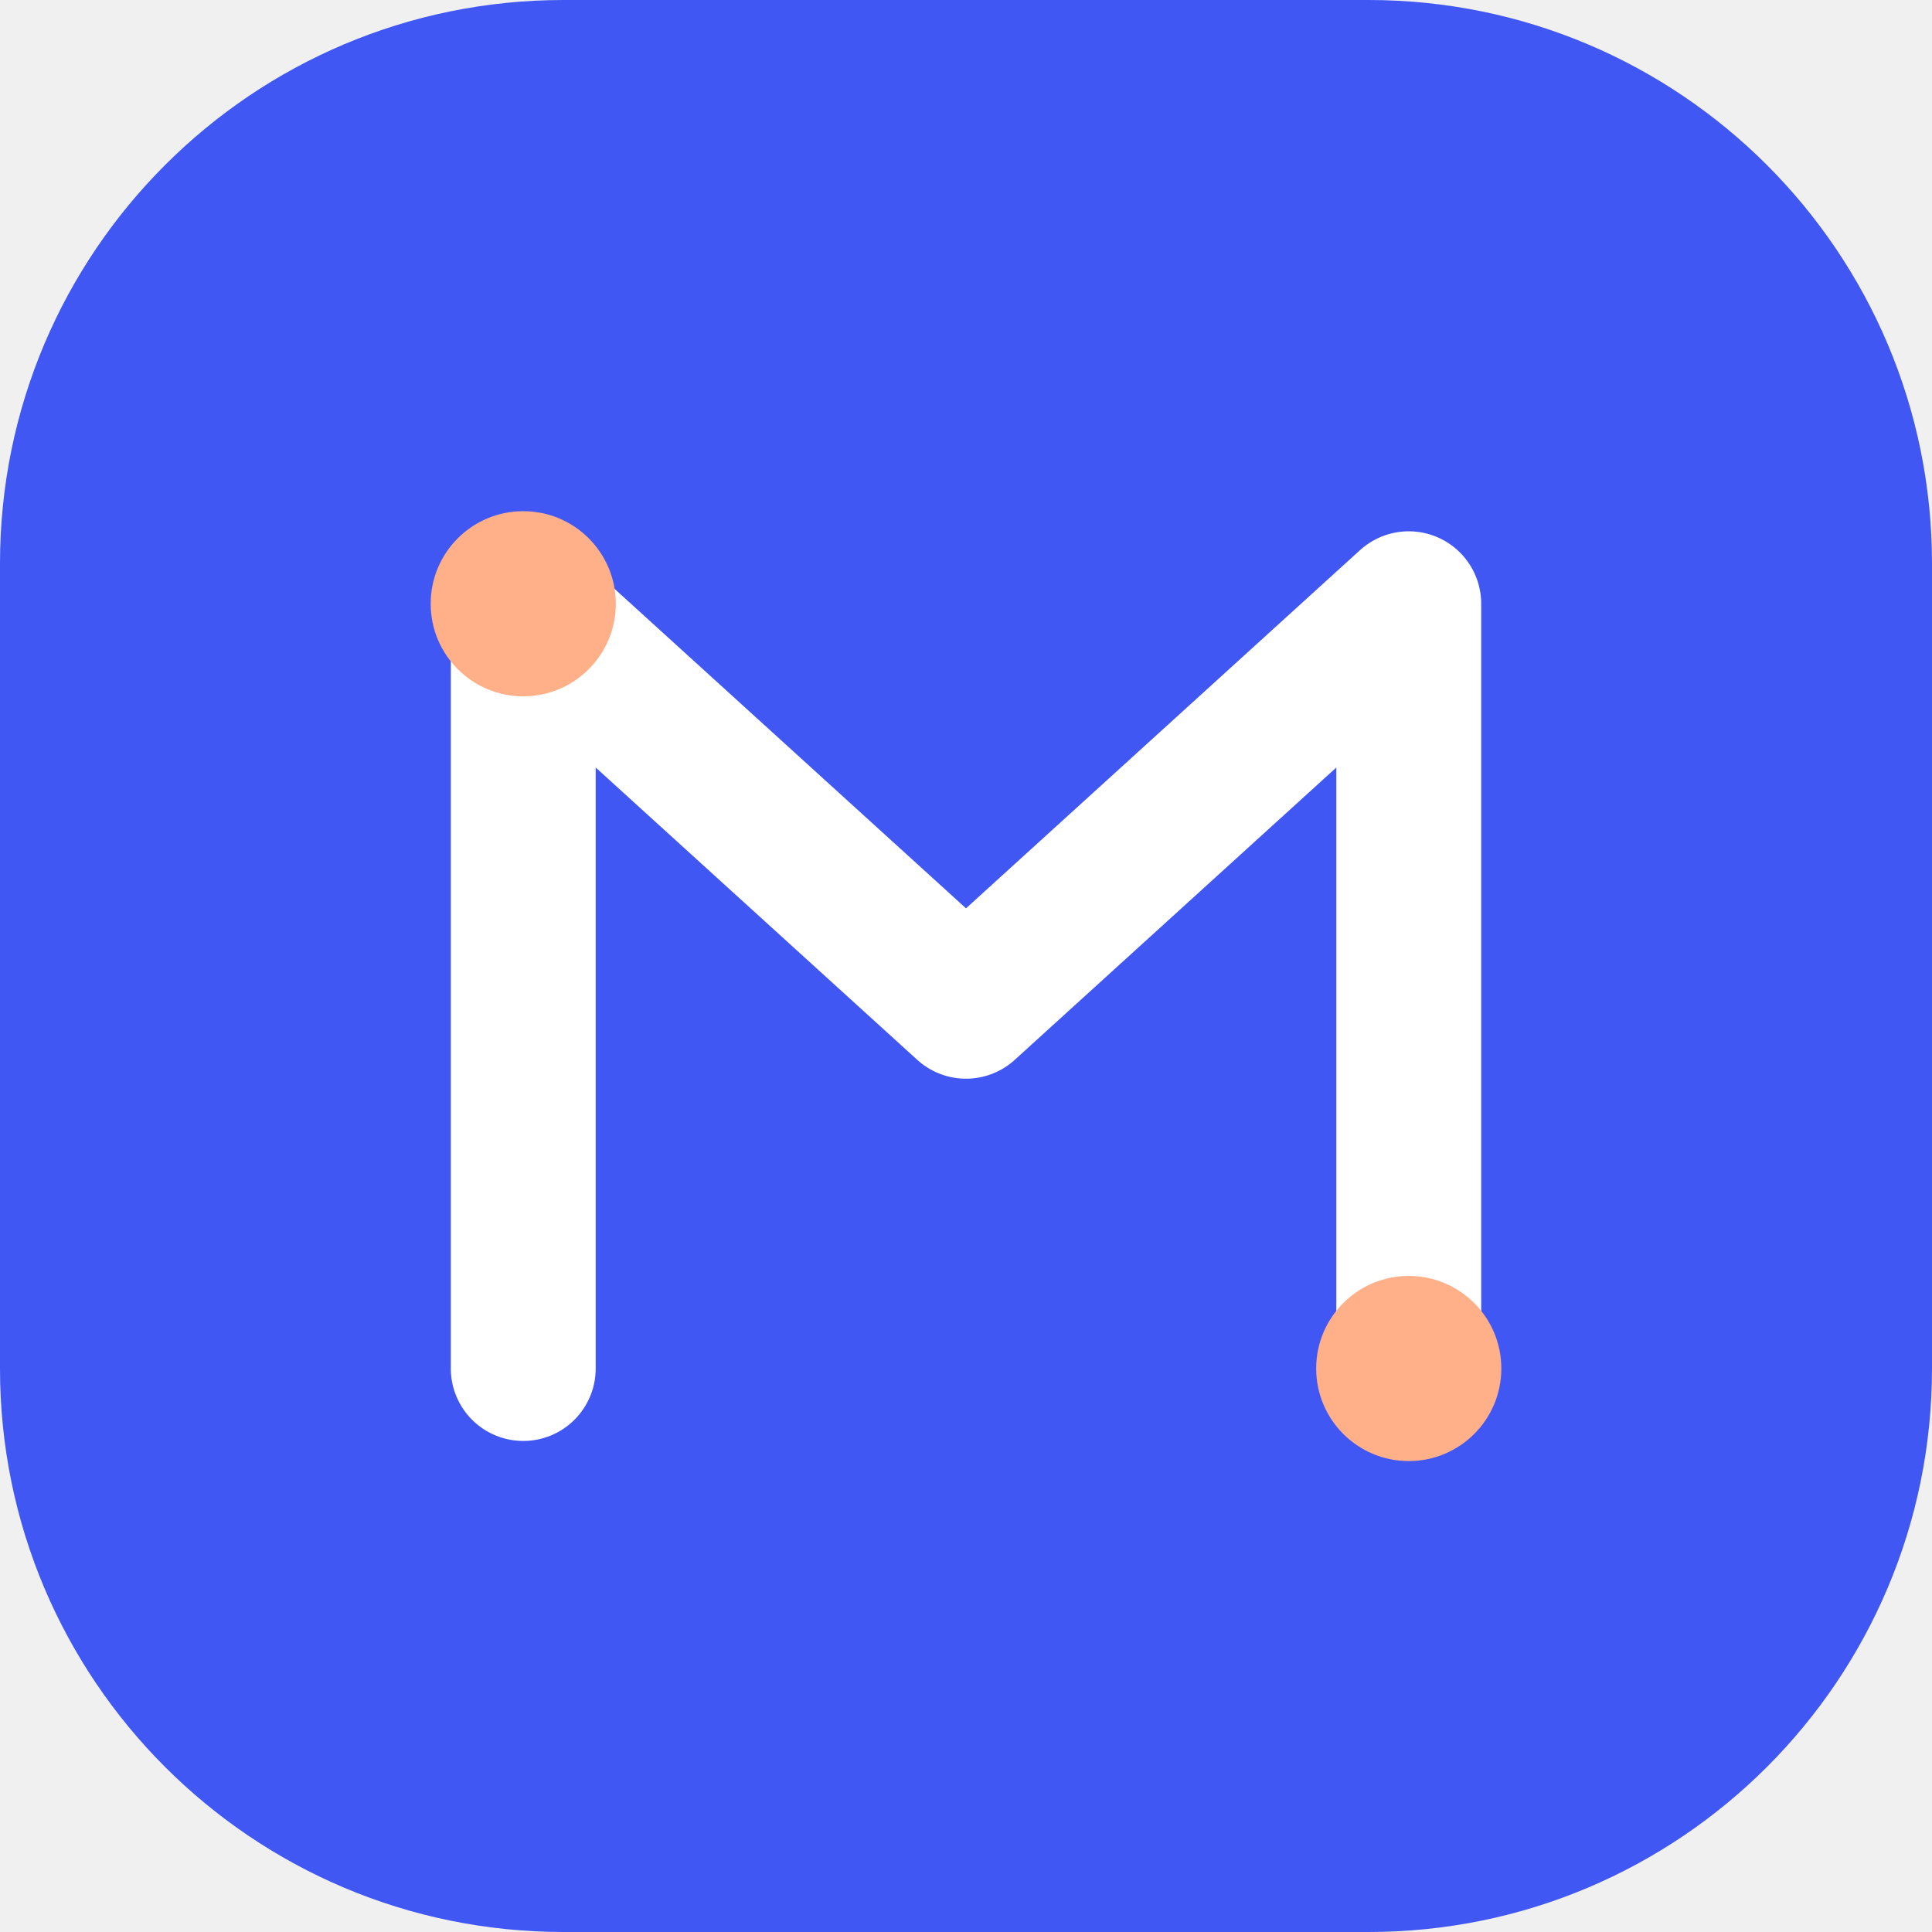
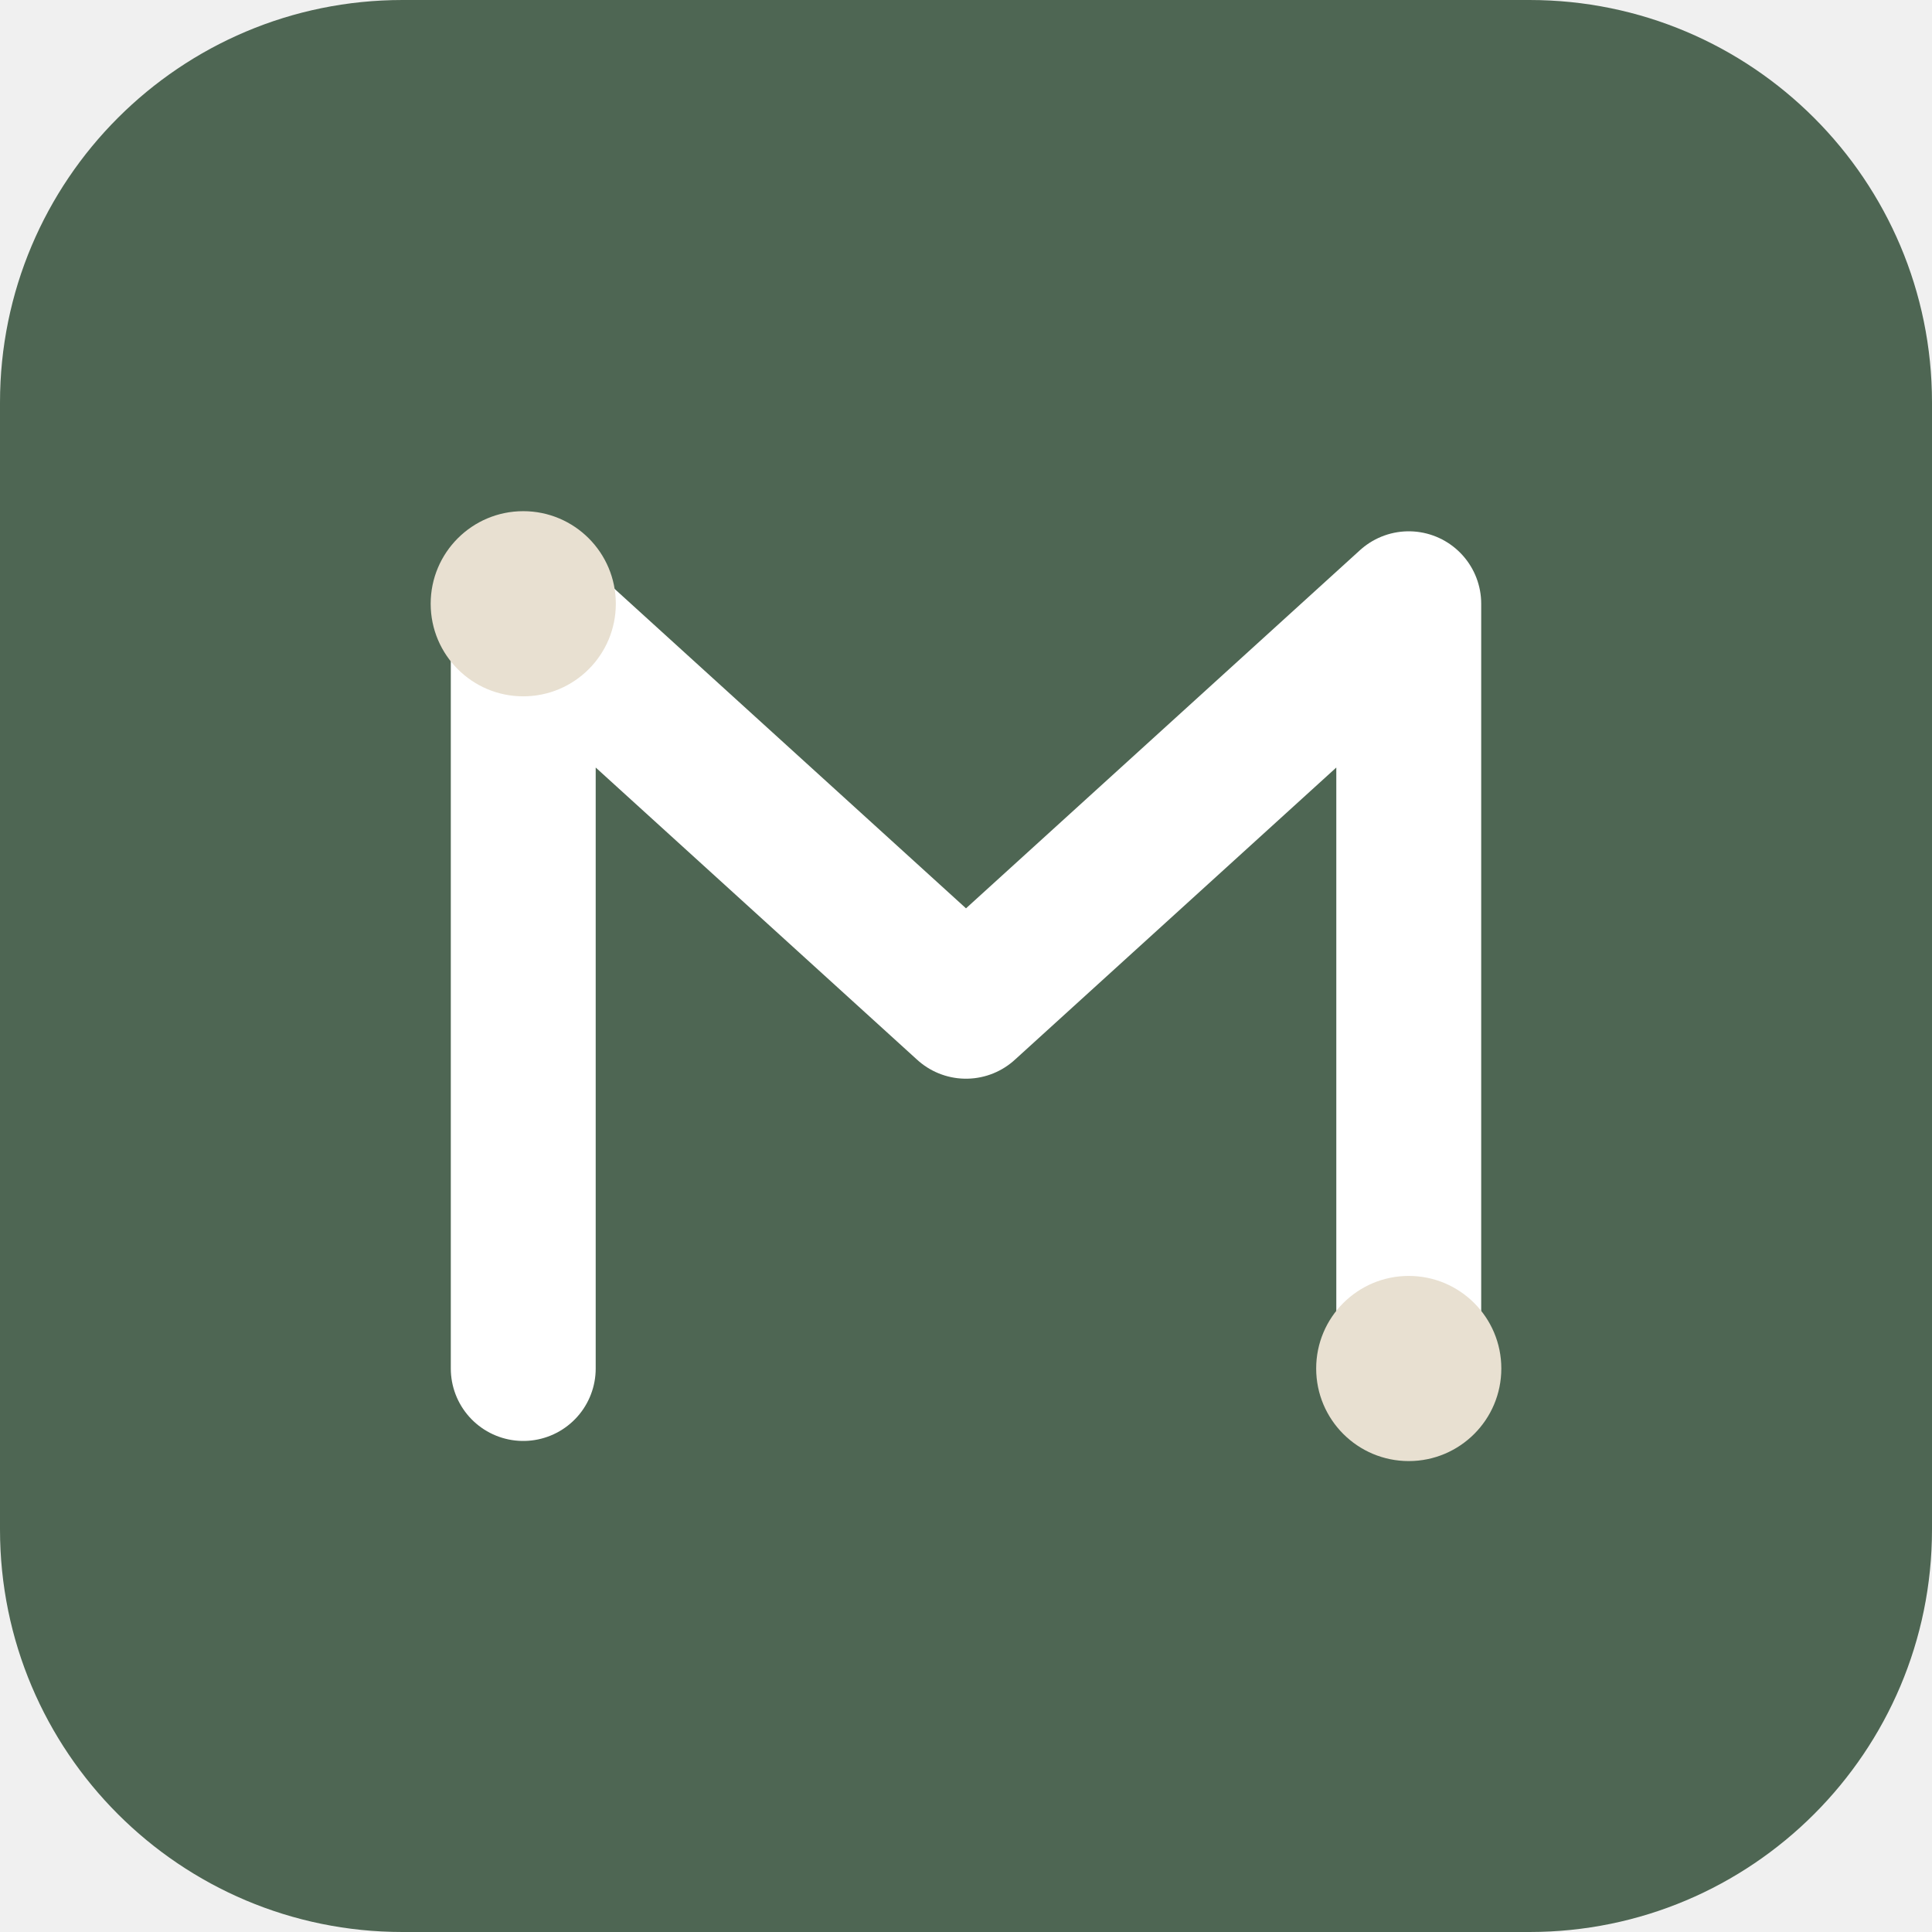
<svg xmlns="http://www.w3.org/2000/svg" viewBox="0 0 24 24" role="img" aria-labelledby="title">
-   <rect width="24" height="24" rx="7" fill="#4057F4" />
+   <rect width="24" height="24" rx="5" fill="#4E6653" />
  <path d="M6.5 17V7.5L12 12.5l5.5-5V17" fill="none" stroke="#FFFFFF" stroke-width="1.8" stroke-linecap="round" stroke-linejoin="round" />
-   <circle cx="6.5" cy="7.5" r="1.15" fill="#FFB088" />
-   <circle cx="17.5" cy="17" r="1.15" fill="#FFB088" />
+   <circle cx="6.5" cy="7.5" r="1.15" fill="#E8E0D1" />
+   <circle cx="17.5" cy="17" r="1.15" fill="#E8E0D1" />
</svg>
